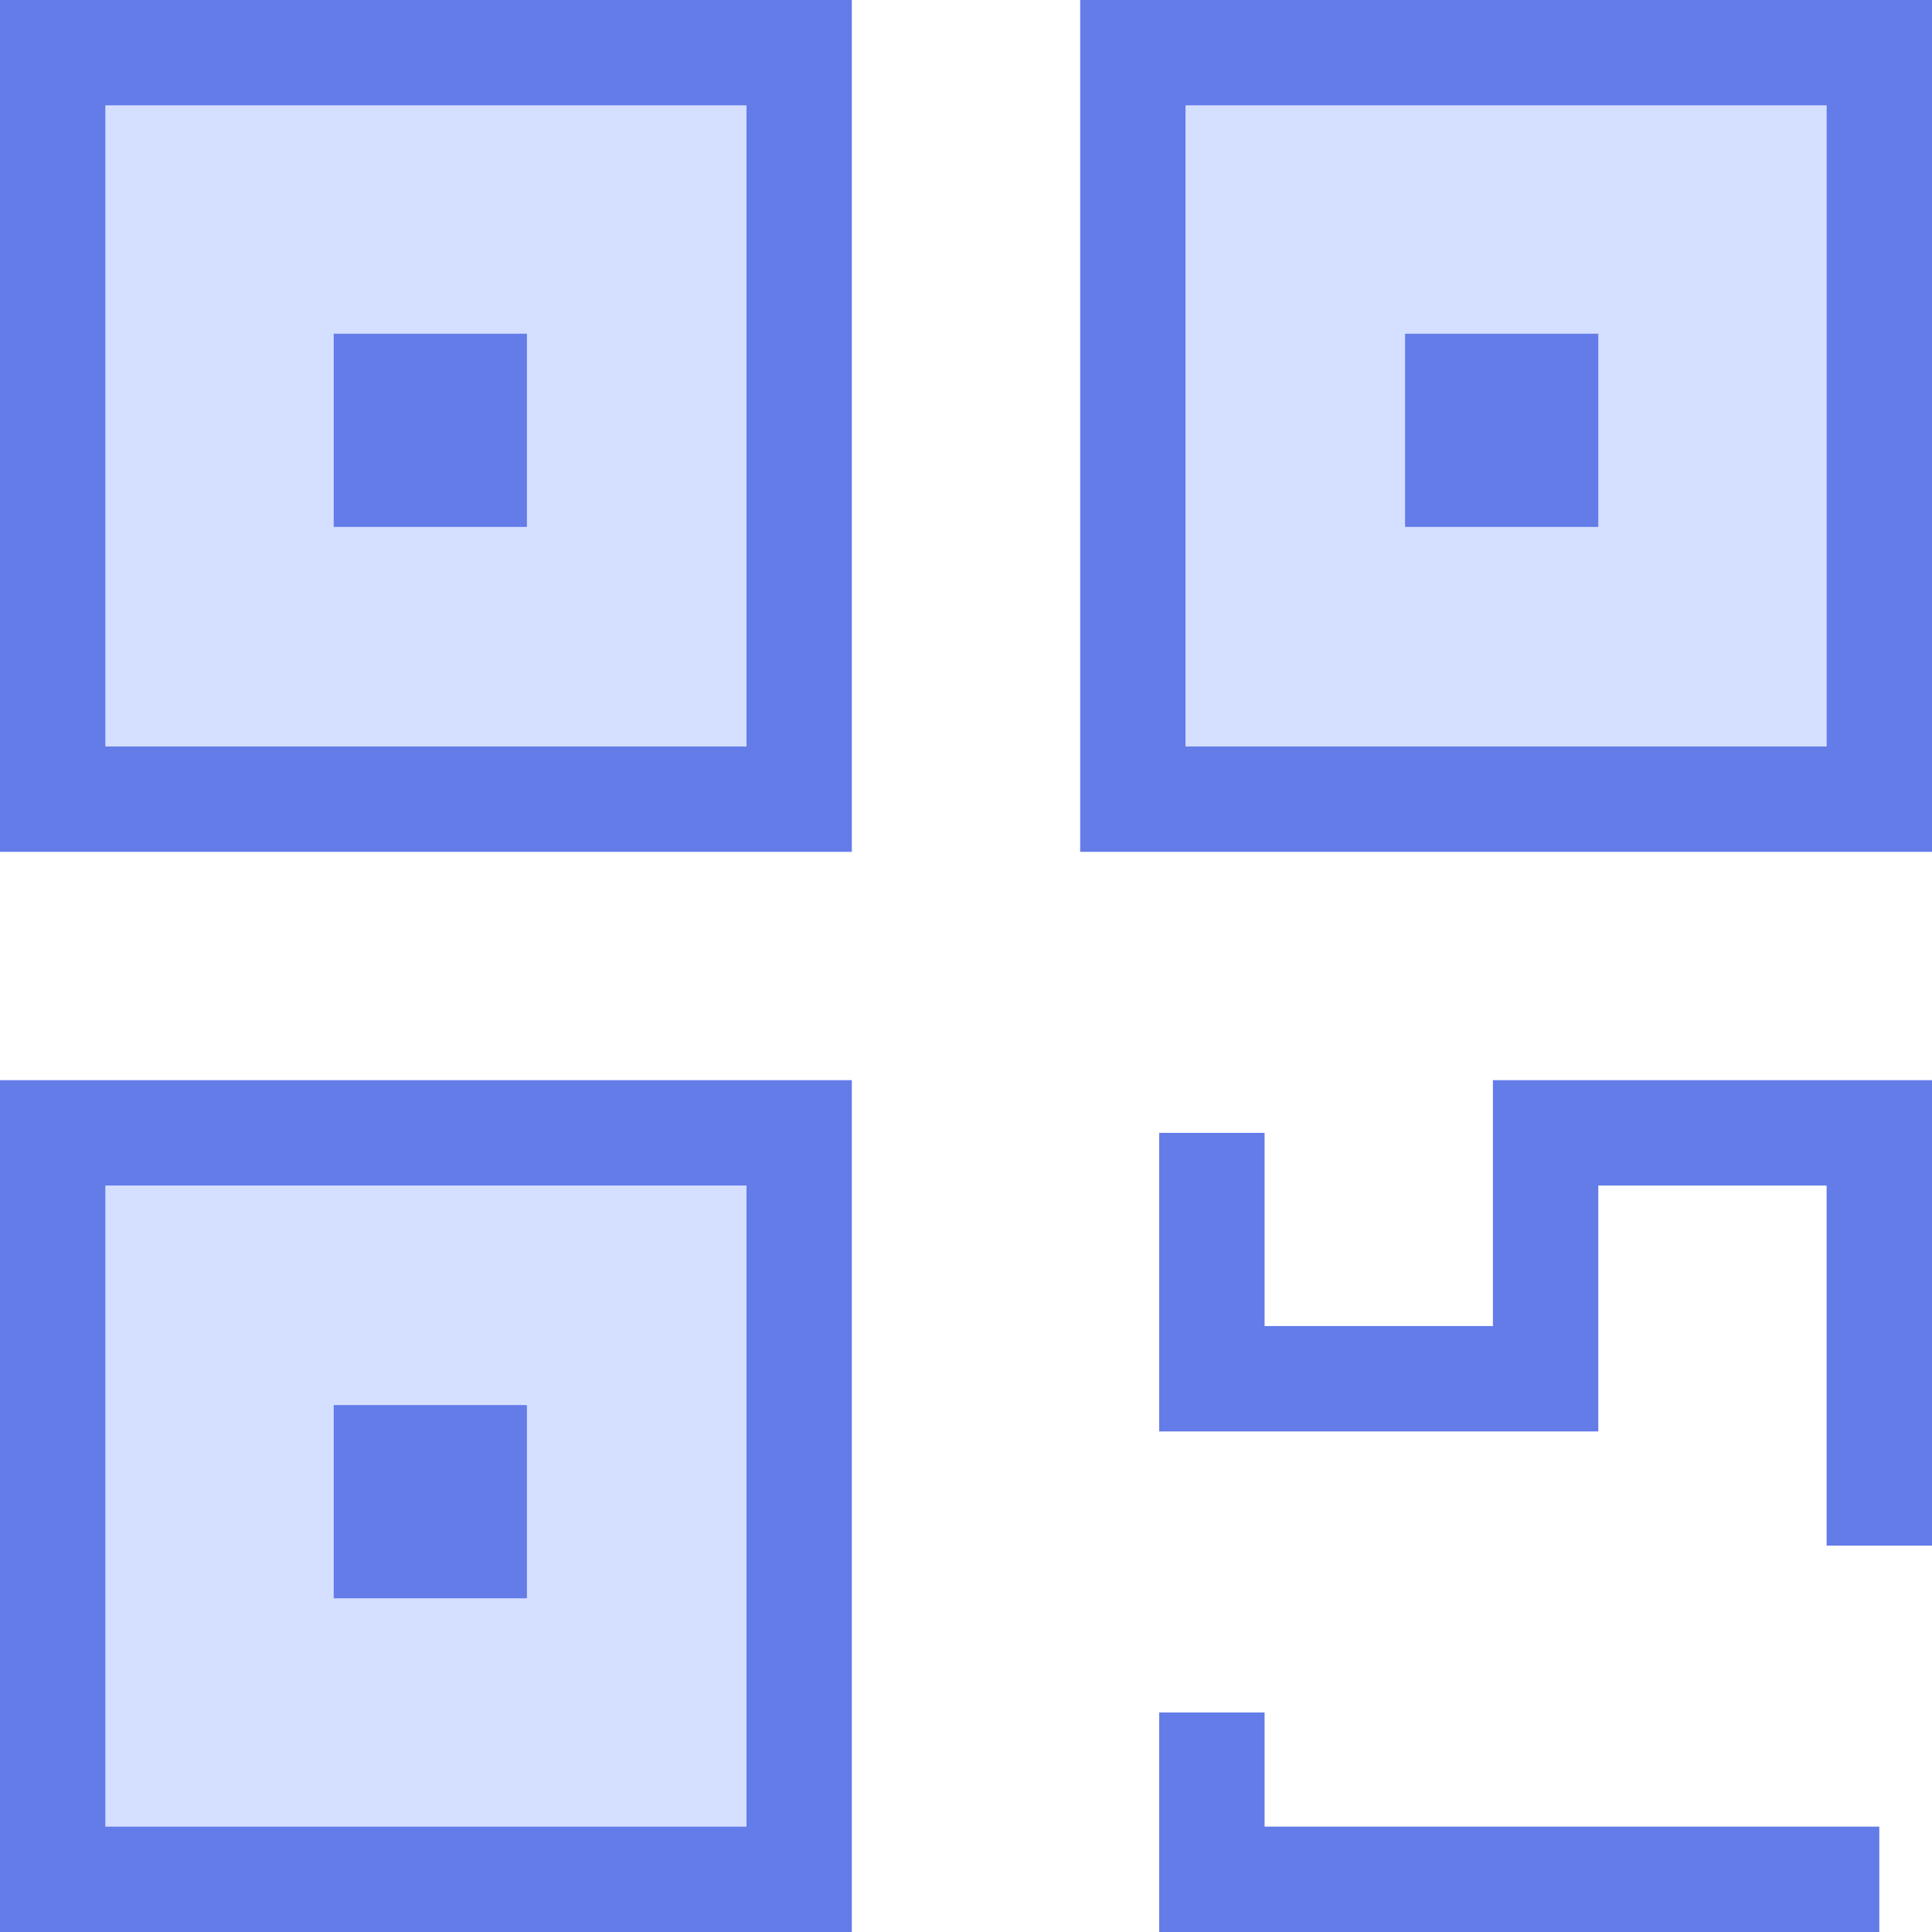
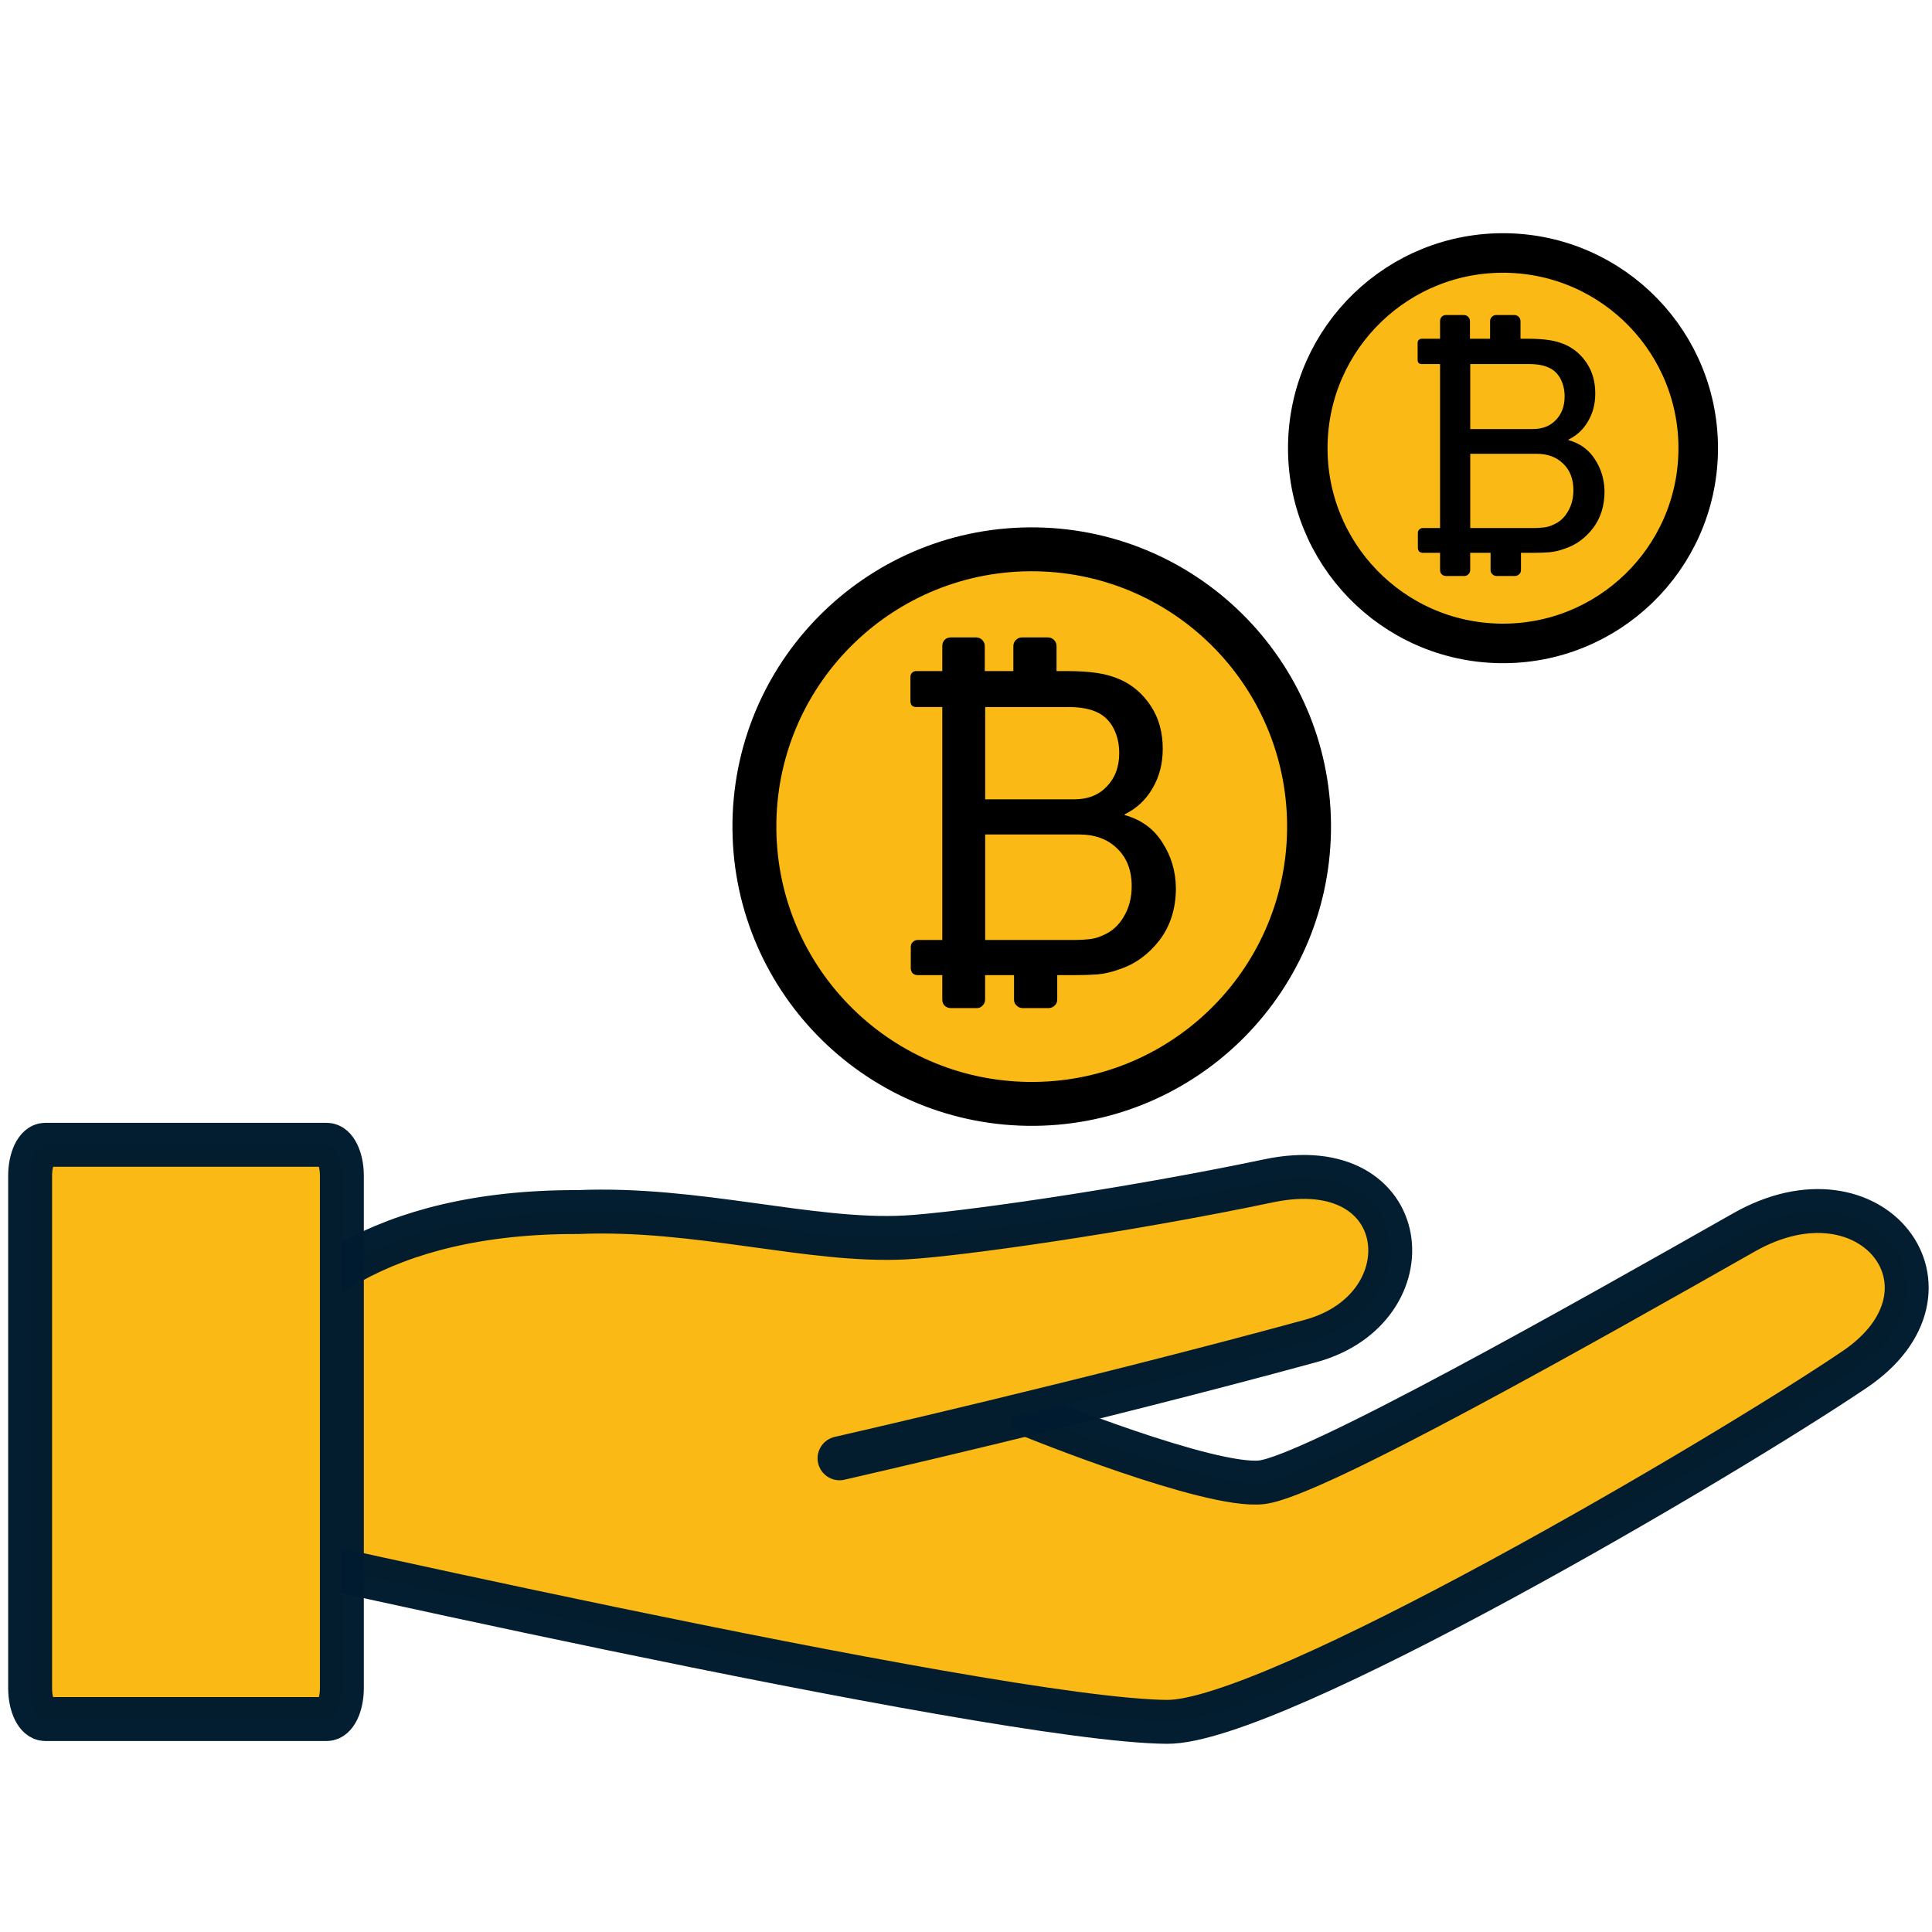
<svg xmlns="http://www.w3.org/2000/svg" version="1.1" id="QR_Icon" x="0px" y="0px" viewBox="0 0 22 22" style="enable-background:new 0 0 22 22;" xml:space="preserve">
-   <style type="text/css">
- 	.st0{fill:#D5DFFF;}
- 	.st1{fill:#647ce8;}
+   <defs id="defs23" />
+   <style type="text/css" id="style2">
+ 	.st0{fill:#343434;}
</style>
-   <rect x="13.5" y="1.2" class="st0" width="7.3" height="7.3" />
-   <rect x="1.2" y="13.5" class="st0" width="7.3" height="7.3" />
-   <rect x="1.2" y="1.2" class="st0" width="7.3" height="7.3" />
-   <path class="st1" d="M9.7,9.7H0V0h9.7V9.7z M1.2,8.5h7.3V1.2H1.2V8.5z" />
-   <path class="st1" d="M22,9.7h-9.7V0H22V9.7z M13.5,8.5h7.3V1.2h-7.3V8.5z" />
-   <path class="st1" d="M9.7,22H0v-9.7h9.7V22z M1.2,20.8h7.3v-7.3H1.2V20.8z" />
-   <polygon class="st1" points="22,17.6 20.8,17.6 20.8,13.5 18.2,13.5 18.2,16.3 13.2,16.3 13.2,12.9 14.4,12.9 14.4,15.1 17,15.1  17,12.3 22,12.3 " />
-   <polygon class="st1" points="21.4,22 13.2,22 13.2,19.5 14.4,19.5 14.4,20.8 21.4,20.8 " />
-   <rect x="3.8" y="3.8" class="st1" width="2.2" height="2.2" />
-   <rect x="16" y="3.8" class="st1" width="2.2" height="2.2" />
-   <rect x="3.8" y="16" class="st1" width="2.2" height="2.2" />
+   <path style="fill:#fab915;fill-opacity:1;fill-rule:evenodd;stroke:#001c2f;stroke-width:0.5;stroke-linecap:round;stroke-linejoin:miter;stroke-miterlimit:4;stroke-dasharray:none;stroke-opacity:0.988" d="m 11.752,16.125 c 0,0 2.022,0.821 2.614,0.754 0.58,-0.065 3.677,-1.815 5.494,-2.846 1.463,-0.83 2.592,0.661 1.258,1.562 -1.522,1.028 -6.619,4.021 -7.829,4.012 C 11.294,19.593 2.147,17.497 2.147,17.497" id="path4504" />
+   <g id="g4582" transform="matrix(0.9072349,0,0,0.9072349,2.36444,3.008572)" style="stroke-width:0.551;stroke-miterlimit:4;stroke-dasharray:none">
+     <path d="m 6.863,6.997 a 3.481,3.481 0 0 1 3.54,-3.418 3.481,3.481 0 0 1 3.421,3.537 3.481,3.481 0 0 1 -3.535,3.423 3.481,3.481 0 0 1 -3.426,-3.532" id="path4508" style="fill:#fab915;fill-opacity:1;stroke:#000000;stroke-width:0.551;stroke-linecap:round;stroke-miterlimit:4;stroke-dasharray:none;stroke-opacity:1" />
+     <g id="text4487" style="font-style:normal;font-variant:normal;font-weight:normal;font-stretch:normal;font-size:10.583px;line-height:125%;font-family:icomoon;-inkscape-font-specification:icomoon;letter-spacing:0px;word-spacing:0px;fill:#000000;fill-opacity:1;stroke:none;stroke-width:1.239;stroke-linecap:butt;stroke-linejoin:miter;stroke-opacity:1;stroke-miterlimit:4;stroke-dasharray:none" aria-label="" transform="matrix(0.4448631,0,0,0.4448631,-28.43135,-52.22496)">
+       <path id="path4527" style="fill:#000000;fill-opacity:1;stroke:none;stroke-width:1.239;stroke-opacity:1;stroke-miterlimit:4;stroke-dasharray:none" d="m 89.784,132.938 v -0.021 q 0.506,-0.248 0.785,-0.734 0.289,-0.486 0.289,-1.116 0,-0.692 -0.331,-1.199 -0.331,-0.506 -0.847,-0.744 -0.32,-0.145 -0.682,-0.196 -0.351,-0.052 -0.816,-0.052 h -0.32 v -0.703 q 0,-0.103 -0.072,-0.176 -0.072,-0.072 -0.176,-0.072 h -0.723 q -0.103,0 -0.176,0.072 -0.072,0.072 -0.072,0.176 v 0.703 h -0.806 v -0.703 q 0,-0.103 -0.072,-0.176 -0.072,-0.072 -0.176,-0.072 h -0.703 q -0.114,0 -0.186,0.072 -0.062,0.072 -0.062,0.176 v 0.703 h -0.744 q -0.062,0 -0.114,0.052 -0.041,0.041 -0.041,0.114 v 0.682 q 0,0.072 0.041,0.124 0.052,0.041 0.114,0.041 h 0.744 v 6.573 h -0.692 q -0.083,0 -0.145,0.062 -0.052,0.052 -0.052,0.134 v 0.599 q 0,0.083 0.052,0.145 0.062,0.052 0.145,0.052 h 0.692 v 0.682 q 0,0.114 0.062,0.176 0.072,0.072 0.186,0.072 h 0.723 q 0.103,0 0.165,-0.072 0.072,-0.062 0.072,-0.176 v -0.682 h 0.816 v 0.682 q 0,0.114 0.072,0.176 0.072,0.072 0.176,0.072 h 0.723 q 0.103,0 0.176,-0.072 0.072,-0.062 0.072,-0.176 v -0.682 h 0.475 q 0.351,0 0.661,-0.021 0.32,-0.031 0.62,-0.145 0.661,-0.217 1.127,-0.816 0.465,-0.61 0.465,-1.478 -0.01,-0.713 -0.382,-1.282 -0.362,-0.579 -1.065,-0.775 z m -1.602,-3.049 q 0.279,0 0.486,0.041 0.217,0.041 0.393,0.134 0.279,0.155 0.424,0.455 0.145,0.3 0.145,0.672 0,0.579 -0.351,0.941 -0.341,0.362 -0.92,0.362 h -2.511 v -2.604 h 2.336 z m 0.972,6.449 q -0.176,0.083 -0.382,0.103 -0.207,0.021 -0.382,0.021 h -2.542 v -2.977 h 2.646 q 0.682,0 1.085,0.403 0.403,0.393 0.403,1.054 0,0.496 -0.227,0.868 -0.217,0.372 -0.599,0.527 z" />
+     </g>
+   </g>
+   <g id="g4587" transform="matrix(0.8185439,0,0,0.8185439,4.643946,1.120314)" style="stroke-width:0.611;stroke-miterlimit:4;stroke-dasharray:none">
+     <path d="M 12.52,4.818 A 2.716,2.716 0 0 1 15.282,2.151 2.716,2.716 0 0 1 17.951,4.911 2.716,2.716 0 0 1 15.193,7.582 2.716,2.716 0 0 1 12.52,4.826" id="path4508-3" style="fill:#fab915;fill-opacity:1;stroke:#000000;stroke-width:0.55;stroke-linecap:round;stroke-miterlimit:4;stroke-dasharray:none;stroke-opacity:1" />
+     <g id="text4487-5" style="font-style:normal;font-variant:normal;font-weight:normal;font-stretch:normal;font-size:10.583px;line-height:125%;font-family:icomoon;-inkscape-font-specification:icomoon;letter-spacing:0px;word-spacing:0px;fill:#000000;fill-opacity:1;stroke:none;stroke-width:1.76;stroke-linecap:butt;stroke-linejoin:miter;stroke-opacity:1;stroke-miterlimit:4;stroke-dasharray:none" aria-label="" transform="matrix(0.3471236,0,0,0.3471236,-15.01989,-41.3919)">
+       <path id="path4527-6" style="fill:#000000;fill-opacity:1;stroke:none;stroke-width:1.76;stroke-opacity:1;stroke-miterlimit:4;stroke-dasharray:none" d="m 89.784,132.938 v -0.021 q 0.506,-0.248 0.785,-0.734 0.289,-0.486 0.289,-1.116 0,-0.692 -0.331,-1.199 -0.331,-0.506 -0.847,-0.744 -0.32,-0.145 -0.682,-0.196 -0.351,-0.052 -0.816,-0.052 h -0.32 v -0.703 q 0,-0.103 -0.072,-0.176 -0.072,-0.072 -0.176,-0.072 h -0.723 q -0.103,0 -0.176,0.072 -0.072,0.072 -0.072,0.176 v 0.703 h -0.806 v -0.703 q 0,-0.103 -0.072,-0.176 -0.072,-0.072 -0.176,-0.072 h -0.703 q -0.114,0 -0.186,0.072 -0.062,0.072 -0.062,0.176 v 0.703 h -0.744 q -0.062,0 -0.114,0.052 -0.041,0.041 -0.041,0.114 v 0.682 q 0,0.072 0.041,0.124 0.052,0.041 0.114,0.041 h 0.744 v 6.573 h -0.692 q -0.083,0 -0.145,0.062 -0.052,0.052 -0.052,0.134 v 0.599 q 0,0.083 0.052,0.145 0.062,0.052 0.145,0.052 h 0.692 v 0.682 q 0,0.114 0.062,0.176 0.072,0.072 0.186,0.072 h 0.723 q 0.103,0 0.165,-0.072 0.072,-0.062 0.072,-0.176 v -0.682 h 0.816 v 0.682 q 0,0.114 0.072,0.176 0.072,0.072 0.176,0.072 h 0.723 q 0.103,0 0.176,-0.072 0.072,-0.062 0.072,-0.176 v -0.682 h 0.475 q 0.351,0 0.661,-0.021 0.32,-0.031 0.62,-0.145 0.661,-0.217 1.127,-0.816 0.465,-0.61 0.465,-1.478 -0.01,-0.713 -0.382,-1.282 -0.362,-0.579 -1.065,-0.775 z m -1.602,-3.049 q 0.279,0 0.486,0.041 0.217,0.041 0.393,0.134 0.279,0.155 0.424,0.455 0.145,0.3 0.145,0.672 0,0.579 -0.351,0.941 -0.341,0.362 -0.92,0.362 h -2.511 v -2.604 h 2.336 z m 0.972,6.449 q -0.176,0.083 -0.382,0.103 -0.207,0.021 -0.382,0.021 h -2.542 v -2.977 h 2.646 q 0.682,0 1.085,0.403 0.403,0.393 0.403,1.054 0,0.496 -0.227,0.868 -0.217,0.372 -0.599,0.527 z" />
+     </g>
+   </g>
+   <path style="fill:#fab915;fill-opacity:1;fill-rule:evenodd;stroke:#001c2f;stroke-width:0.5;stroke-linecap:round;stroke-linejoin:miter;stroke-miterlimit:4;stroke-dasharray:none;stroke-opacity:0.988" d="m 2.147,17.497 c 0,0 -0.066,-3.71 4.433,-3.695 1.361,-0.058 2.649,0.346 3.729,0.289 0.578,-0.03 2.484,-0.298 4.139,-0.645 1.656,-0.347 1.837,1.452 0.477,1.824 -2.505,0.685 -5.365,1.336 -5.365,1.336" id="path4502" />
+   <rect style="fill:#fab915;fill-opacity:1;stroke:#001c2f;stroke-width:0.5;stroke-linecap:round;stroke-miterlimit:4;stroke-dasharray:none;stroke-opacity:0.988" id="rect4553" width="3.55" height="6.539" x="0.343" y="13.036" ry="0.352" rx="0.171" />
</svg>
